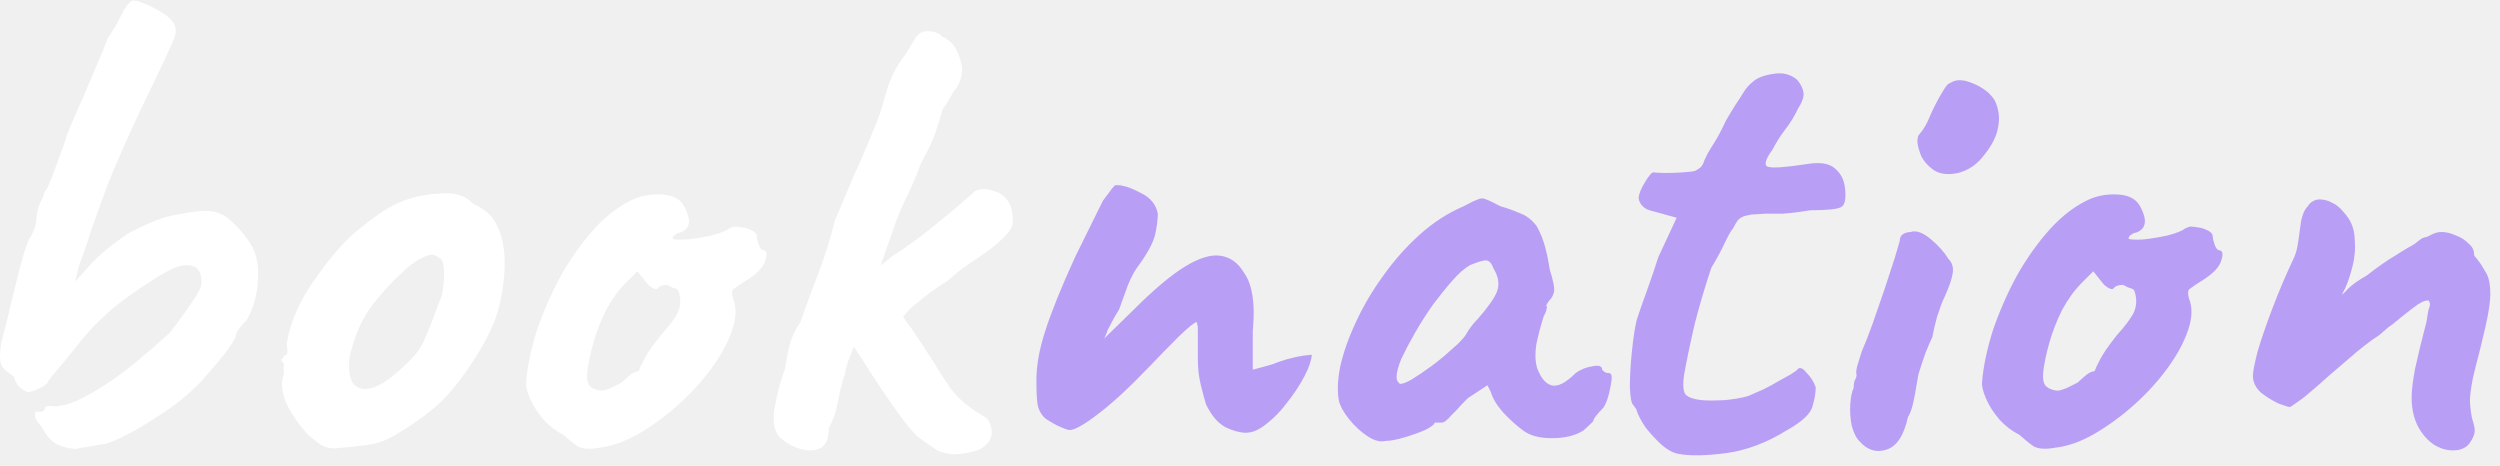
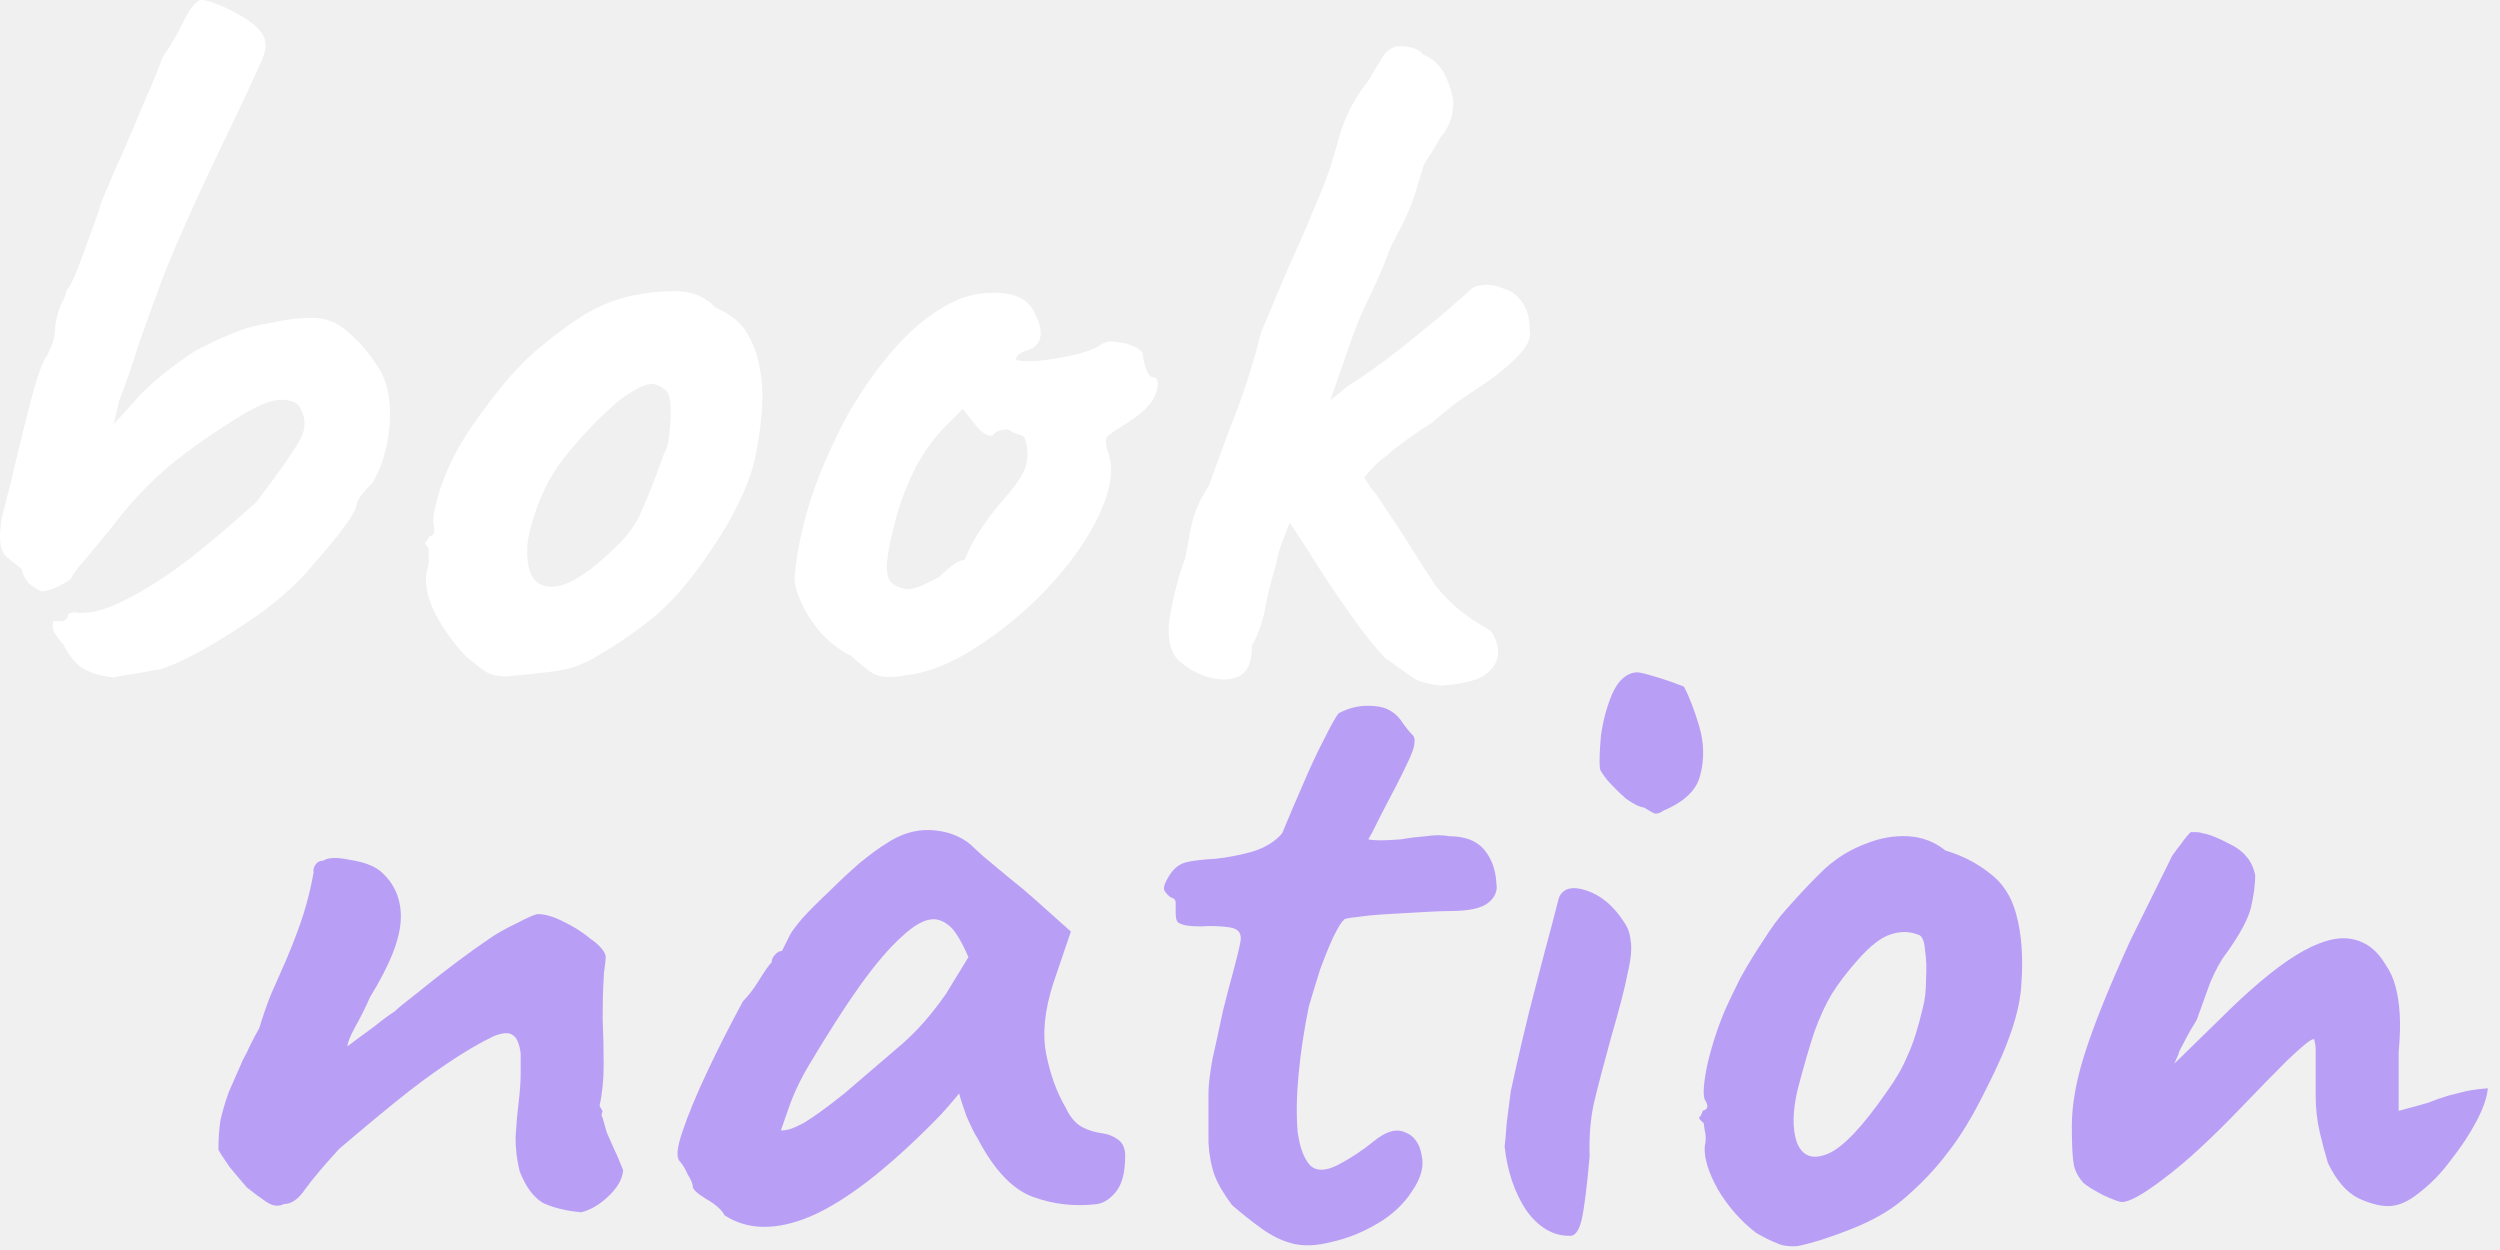
- <svg xmlns="http://www.w3.org/2000/svg" width="129" height="24" viewBox="0 0 129 24" fill="none">
-   <path d="M3.885 23.17C3.418 23.123 3.045 23.007 2.765 22.82C2.508 22.61 2.31 22.353 2.17 22.05C1.983 21.84 1.867 21.677 1.82 21.56C1.797 21.443 1.797 21.338 1.82 21.245C1.937 21.245 2.042 21.245 2.135 21.245C2.228 21.222 2.287 21.175 2.31 21.105C2.31 21.035 2.345 20.988 2.415 20.965C2.508 20.942 2.602 20.942 2.695 20.965C3.138 20.988 3.675 20.837 4.305 20.51C4.958 20.183 5.67 19.728 6.44 19.145C7.21 18.538 7.98 17.885 8.75 17.185C9.357 16.392 9.777 15.808 10.01 15.435C10.267 15.062 10.395 14.782 10.395 14.595C10.418 14.385 10.372 14.175 10.255 13.965C10.162 13.778 9.94 13.685 9.59 13.685C9.24 13.685 8.703 13.918 7.98 14.385C6.977 15.015 6.172 15.598 5.565 16.135C4.958 16.672 4.398 17.278 3.885 17.955C3.698 18.188 3.488 18.445 3.255 18.725C3.045 18.982 2.858 19.203 2.695 19.39C2.555 19.577 2.485 19.67 2.485 19.67C2.485 19.763 2.345 19.88 2.065 20.02C1.808 20.16 1.587 20.23 1.4 20.23C1.307 20.183 1.178 20.102 1.015 19.985C0.875 19.845 0.782 19.67 0.735 19.46C0.525 19.297 0.35 19.157 0.21 19.04C0.07 18.9 -4.59701e-06 18.678 -4.59701e-06 18.375C-4.59701e-06 18.188 0.023 17.955 0.07 17.675C0.14 17.395 0.233 17.033 0.35 16.59C0.49 15.983 0.642 15.353 0.805 14.7C0.968 14.023 1.12 13.452 1.26 12.985C1.423 12.495 1.54 12.227 1.61 12.18C1.61 12.18 1.657 12.075 1.75 11.865C1.843 11.655 1.89 11.41 1.89 11.13C1.937 10.85 2.007 10.605 2.1 10.395C2.217 10.185 2.275 10.033 2.275 9.94C2.368 9.87 2.508 9.59 2.695 9.1C2.882 8.61 3.115 7.968 3.395 7.175C3.395 7.105 3.477 6.883 3.64 6.51C3.803 6.113 4.002 5.658 4.235 5.145C4.468 4.608 4.702 4.06 4.935 3.5C5.192 2.917 5.402 2.403 5.565 1.96C5.845 1.563 6.078 1.167 6.265 0.77C6.475 0.35 6.662 0.105 6.825 0.035C6.942 0.012 7.14 0.058 7.42 0.175C7.723 0.292 8.027 0.443 8.33 0.63C8.633 0.817 8.843 1.003 8.96 1.19C9.03 1.307 9.065 1.423 9.065 1.54C9.088 1.657 9.042 1.855 8.925 2.135C8.808 2.392 8.61 2.823 8.33 3.43C8.05 4.013 7.653 4.842 7.14 5.915C6.487 7.315 5.973 8.482 5.6 9.415C5.25 10.348 4.958 11.153 4.725 11.83C4.515 12.507 4.293 13.148 4.06 13.755L3.885 14.525L4.795 13.51C5.028 13.277 5.273 13.055 5.53 12.845C5.787 12.635 6.067 12.425 6.37 12.215C6.557 12.075 6.802 11.935 7.105 11.795C7.432 11.632 7.747 11.492 8.05 11.375C8.353 11.258 8.575 11.188 8.715 11.165C8.785 11.142 9.018 11.095 9.415 11.025C9.835 10.932 10.243 10.885 10.64 10.885C11.153 10.885 11.597 11.072 11.97 11.445C12.367 11.795 12.717 12.227 13.02 12.74C13.277 13.23 13.37 13.86 13.3 14.63C13.23 15.377 13.032 16.018 12.705 16.555C12.588 16.648 12.472 16.777 12.355 16.94C12.238 17.08 12.18 17.197 12.18 17.29C12.157 17.453 11.947 17.792 11.55 18.305C11.153 18.795 10.757 19.262 10.36 19.705C9.94 20.148 9.427 20.592 8.82 21.035C8.213 21.455 7.607 21.84 7 22.19C6.417 22.517 5.915 22.75 5.495 22.89C5.308 22.913 5.04 22.96 4.69 23.03C4.34 23.077 4.072 23.123 3.885 23.17ZM17.302 23.135C16.998 23.135 16.753 23.077 16.567 22.96C16.403 22.843 16.193 22.68 15.937 22.47C15.493 22.003 15.132 21.502 14.852 20.965C14.595 20.428 14.502 19.962 14.572 19.565C14.642 19.378 14.665 19.203 14.642 19.04C14.642 18.853 14.642 18.76 14.642 18.76C14.525 18.643 14.49 18.573 14.537 18.55C14.583 18.503 14.63 18.433 14.677 18.34C14.817 18.34 14.863 18.212 14.817 17.955C14.77 17.768 14.84 17.372 15.027 16.765C15.237 16.135 15.517 15.54 15.867 14.98C16.007 14.747 16.217 14.443 16.497 14.07C16.777 13.673 17.08 13.288 17.407 12.915C17.757 12.518 18.072 12.203 18.352 11.97C18.935 11.48 19.472 11.083 19.962 10.78C20.475 10.477 20.988 10.267 21.502 10.15C22.015 10.033 22.54 9.975 23.077 9.975C23.637 9.975 24.092 10.162 24.442 10.535C24.978 10.768 25.352 11.083 25.562 11.48C25.795 11.877 25.947 12.39 26.017 13.02C26.087 13.72 26.017 14.583 25.807 15.61C25.597 16.613 25.025 17.78 24.092 19.11C23.508 19.95 22.937 20.603 22.377 21.07C21.817 21.537 21.198 21.968 20.522 22.365C20.032 22.692 19.507 22.89 18.947 22.96C18.387 23.03 17.838 23.088 17.302 23.135ZM20.872 18.865C21.385 18.422 21.747 17.932 21.957 17.395C22.19 16.858 22.435 16.228 22.692 15.505C22.785 15.365 22.843 15.132 22.867 14.805C22.913 14.478 22.925 14.163 22.902 13.86C22.878 13.533 22.797 13.347 22.657 13.3C22.447 13.137 22.237 13.102 22.027 13.195C21.817 13.265 21.548 13.417 21.222 13.65C20.522 14.233 19.868 14.91 19.262 15.68C18.678 16.427 18.27 17.348 18.037 18.445C17.967 19.028 18.025 19.472 18.212 19.775C18.422 20.055 18.748 20.137 19.192 20.02C19.658 19.88 20.218 19.495 20.872 18.865ZM30.927 23.1C30.437 23.193 30.064 23.17 29.807 23.03C29.574 22.867 29.329 22.668 29.072 22.435C28.699 22.248 28.361 21.992 28.057 21.665C27.754 21.315 27.521 20.953 27.357 20.58C27.194 20.207 27.124 19.915 27.147 19.705C27.217 18.888 27.404 18.002 27.707 17.045C28.034 16.088 28.442 15.155 28.932 14.245C29.446 13.335 30.017 12.53 30.647 11.83C31.301 11.107 32.001 10.582 32.747 10.255C33.214 10.068 33.716 9.998 34.252 10.045C34.789 10.092 35.151 10.313 35.337 10.71C35.687 11.387 35.606 11.818 35.092 12.005C35.022 12.005 34.941 12.04 34.847 12.11C34.754 12.157 34.707 12.227 34.707 12.32C34.801 12.367 35.057 12.378 35.477 12.355C35.897 12.308 36.317 12.238 36.737 12.145C37.181 12.028 37.472 11.912 37.612 11.795C37.752 11.725 37.857 11.69 37.927 11.69C37.997 11.69 38.172 11.713 38.452 11.76C38.849 11.877 39.047 12.017 39.047 12.18C39.047 12.273 39.082 12.425 39.152 12.635C39.222 12.822 39.304 12.915 39.397 12.915C39.561 12.938 39.596 13.102 39.502 13.405C39.432 13.708 39.164 14.023 38.697 14.35C38.254 14.63 37.974 14.817 37.857 14.91C37.764 14.98 37.752 15.143 37.822 15.4C38.009 15.843 37.997 16.38 37.787 17.01C37.577 17.64 37.227 18.293 36.737 18.97C36.247 19.647 35.664 20.288 34.987 20.895C34.334 21.478 33.646 21.98 32.922 22.4C32.222 22.797 31.557 23.03 30.927 23.1ZM31.032 20.16C31.126 20.16 31.289 20.113 31.522 20.02C31.756 19.903 31.942 19.81 32.082 19.74C32.176 19.647 32.292 19.542 32.432 19.425C32.596 19.285 32.724 19.203 32.817 19.18C32.911 19.18 32.969 19.145 32.992 19.075C33.016 18.982 33.097 18.807 33.237 18.55C33.377 18.27 33.657 17.862 34.077 17.325C34.544 16.812 34.847 16.403 34.987 16.1C35.127 15.773 35.139 15.423 35.022 15.05C34.999 14.957 34.929 14.898 34.812 14.875C34.719 14.852 34.591 14.793 34.427 14.7C34.194 14.7 34.031 14.758 33.937 14.875C33.867 14.968 33.704 14.91 33.447 14.7L32.887 14L32.292 14.595C31.919 14.968 31.581 15.435 31.277 15.995C30.997 16.555 30.776 17.127 30.612 17.71C30.449 18.293 30.344 18.807 30.297 19.25C30.274 19.6 30.332 19.833 30.472 19.95C30.612 20.067 30.799 20.137 31.032 20.16ZM41.193 23.135C40.843 23.018 40.528 22.832 40.248 22.575C39.991 22.318 39.886 21.898 39.933 21.315C39.98 20.965 40.05 20.603 40.143 20.23C40.236 19.833 40.353 19.448 40.493 19.075C40.563 18.655 40.645 18.235 40.738 17.815C40.855 17.395 41.041 16.998 41.298 16.625C41.601 15.762 41.916 14.91 42.243 14.07C42.57 13.207 42.85 12.308 43.083 11.375C43.433 10.535 43.748 9.788 44.028 9.135C44.331 8.482 44.693 7.642 45.113 6.615C45.346 6.078 45.545 5.483 45.708 4.83C45.895 4.153 46.175 3.558 46.548 3.045C46.711 2.835 46.828 2.66 46.898 2.52C46.991 2.357 47.085 2.205 47.178 2.065C47.341 1.738 47.586 1.587 47.913 1.61C48.263 1.633 48.496 1.727 48.613 1.89C49.01 2.053 49.29 2.357 49.453 2.8C49.616 3.22 49.675 3.523 49.628 3.71C49.628 3.967 49.535 4.247 49.348 4.55C49.255 4.643 49.161 4.783 49.068 4.97C48.975 5.133 48.835 5.355 48.648 5.635C48.555 5.938 48.461 6.242 48.368 6.545C48.275 6.848 48.17 7.128 48.053 7.385C47.936 7.642 47.808 7.898 47.668 8.155C47.528 8.412 47.435 8.622 47.388 8.785C47.178 9.322 46.945 9.847 46.688 10.36C46.455 10.85 46.245 11.375 46.058 11.935C45.871 12.472 45.673 13.043 45.463 13.65C45.253 14.233 44.985 14.793 44.658 15.33C44.495 15.563 44.401 15.878 44.378 16.275C44.378 16.672 44.331 17.057 44.238 17.43C44.075 17.85 43.923 18.235 43.783 18.585C43.666 18.935 43.608 19.157 43.608 19.25C43.445 19.763 43.316 20.277 43.223 20.79C43.13 21.28 42.978 21.712 42.768 22.085C42.768 22.645 42.616 22.995 42.313 23.135C42.01 23.275 41.636 23.275 41.193 23.135ZM49.208 23.45C48.835 23.403 48.555 23.333 48.368 23.24C48.181 23.123 47.831 22.878 47.318 22.505C47.038 22.225 46.688 21.793 46.268 21.21C45.848 20.627 45.428 20.008 45.008 19.355C44.588 18.678 44.215 18.107 43.888 17.64L45.813 15.19C46.116 15.563 46.361 15.913 46.548 16.24C46.735 16.567 46.886 16.788 47.003 16.905C47.54 17.698 47.96 18.34 48.263 18.83C48.566 19.32 48.823 19.717 49.033 20.02C49.266 20.323 49.523 20.592 49.803 20.825C50.083 21.058 50.445 21.303 50.888 21.56C50.958 21.607 51.028 21.723 51.098 21.91C51.168 22.073 51.191 22.248 51.168 22.435C51.121 22.715 50.946 22.948 50.643 23.135C50.363 23.298 49.885 23.403 49.208 23.45ZM44.133 16.975C43.993 16.578 43.958 16.135 44.028 15.645C44.121 15.132 44.32 14.793 44.623 14.63C44.716 14.467 44.81 14.362 44.903 14.315C45.02 14.245 45.09 14.163 45.113 14.07C45.16 13.977 45.276 13.848 45.463 13.685C45.673 13.522 45.86 13.37 46.023 13.23C46.396 12.997 46.805 12.717 47.248 12.39C47.715 12.04 48.158 11.69 48.578 11.34C49.021 10.99 49.383 10.687 49.663 10.43C49.966 10.173 50.153 10.01 50.223 9.94C50.293 9.847 50.433 9.788 50.643 9.765C50.876 9.742 51.098 9.777 51.308 9.87C51.588 9.94 51.81 10.092 51.973 10.325C52.16 10.558 52.253 10.885 52.253 11.305C52.323 11.562 52.171 11.877 51.798 12.25C51.448 12.6 51.005 12.95 50.468 13.3C50.281 13.417 50.025 13.592 49.698 13.825C49.395 14.058 49.126 14.28 48.893 14.49C48.73 14.583 48.485 14.747 48.158 14.98C47.855 15.19 47.586 15.4 47.353 15.61C47.166 15.727 46.945 15.937 46.688 16.24C46.455 16.52 46.186 16.73 45.883 16.87C45.136 17.57 44.681 17.908 44.518 17.885C44.378 17.862 44.25 17.558 44.133 16.975Z" fill="white" />
-   <path d="M55.194 22.19C55.101 22.19 54.879 22.108 54.529 21.945C54.179 21.758 53.957 21.618 53.864 21.525C53.701 21.338 53.596 21.14 53.549 20.93C53.502 20.697 53.479 20.253 53.479 19.6C53.479 18.853 53.631 18.013 53.934 17.08C54.237 16.123 54.751 14.852 55.474 13.265L56.909 10.36C57.026 10.197 57.131 10.057 57.224 9.94C57.317 9.8 57.422 9.672 57.539 9.555C57.586 9.555 57.644 9.555 57.714 9.555C57.807 9.555 57.877 9.567 57.924 9.59C58.134 9.613 58.461 9.742 58.904 9.975C59.371 10.208 59.651 10.558 59.744 11.025C59.744 11.328 59.697 11.69 59.604 12.11C59.511 12.507 59.231 13.032 58.764 13.685C58.577 13.918 58.391 14.257 58.204 14.7C58.041 15.143 57.889 15.563 57.749 15.96C57.726 16.007 57.656 16.123 57.539 16.31C57.446 16.473 57.352 16.648 57.259 16.835C57.166 16.998 57.119 17.103 57.119 17.15L56.979 17.465L58.484 15.995C59.534 14.945 60.421 14.198 61.144 13.755C61.867 13.312 62.474 13.125 62.964 13.195C63.477 13.265 63.886 13.557 64.189 14.07C64.352 14.303 64.469 14.56 64.539 14.84C64.609 15.097 64.656 15.4 64.679 15.75C64.702 16.1 64.691 16.543 64.644 17.08V19.075C65.087 18.958 65.426 18.865 65.659 18.795C65.892 18.702 66.126 18.62 66.359 18.55C66.546 18.503 66.732 18.457 66.919 18.41C67.129 18.363 67.386 18.328 67.689 18.305C67.666 18.608 67.537 18.982 67.304 19.425C67.071 19.868 66.779 20.312 66.429 20.755C66.102 21.198 65.741 21.572 65.344 21.875C64.971 22.178 64.621 22.33 64.294 22.33C63.991 22.33 63.641 22.237 63.244 22.05C62.847 21.84 62.509 21.443 62.229 20.86C62.136 20.557 62.042 20.207 61.949 19.81C61.856 19.413 61.809 18.993 61.809 18.55V17.01C61.809 16.87 61.797 16.777 61.774 16.73C61.774 16.66 61.762 16.625 61.739 16.625C61.646 16.625 61.342 16.87 60.829 17.36C60.339 17.85 59.837 18.363 59.324 18.9C58.251 20.02 57.352 20.848 56.629 21.385C55.929 21.922 55.451 22.19 55.194 22.19ZM71.503 22.75C71.223 22.82 70.908 22.738 70.558 22.505C70.208 22.272 69.893 21.98 69.613 21.63C69.333 21.28 69.158 20.965 69.088 20.685C68.995 20.195 69.018 19.6 69.158 18.9C69.322 18.177 69.59 17.418 69.963 16.625C70.337 15.808 70.803 15.015 71.363 14.245C71.923 13.452 72.553 12.74 73.253 12.11C73.953 11.48 74.712 10.99 75.528 10.64C75.878 10.453 76.123 10.337 76.263 10.29C76.403 10.22 76.543 10.22 76.683 10.29C76.823 10.337 77.068 10.453 77.418 10.64C77.745 10.733 78.072 10.85 78.398 10.99C78.748 11.107 79.052 11.34 79.308 11.69C79.495 12.04 79.635 12.39 79.728 12.74C79.822 13.09 79.903 13.487 79.973 13.93C80.16 14.513 80.23 14.898 80.183 15.085C80.137 15.248 80.067 15.377 79.973 15.47C79.787 15.703 79.74 15.82 79.833 15.82C79.833 15.82 79.822 15.867 79.798 15.96C79.798 16.03 79.752 16.147 79.658 16.31C79.495 16.823 79.367 17.313 79.273 17.78C79.203 18.223 79.215 18.62 79.308 18.97C79.495 19.483 79.74 19.787 80.043 19.88C80.37 19.973 80.79 19.763 81.303 19.25C81.56 19.063 81.852 18.947 82.178 18.9C82.505 18.83 82.668 18.888 82.668 19.075C82.668 19.075 82.703 19.11 82.773 19.18C82.843 19.227 82.925 19.25 83.018 19.25C83.135 19.25 83.182 19.367 83.158 19.6C83.135 19.81 83.088 20.055 83.018 20.335C82.948 20.615 82.855 20.848 82.738 21.035C82.388 21.385 82.213 21.618 82.213 21.735C82.213 21.735 82.167 21.782 82.073 21.875C82.003 21.945 81.875 22.062 81.688 22.225C81.268 22.482 80.732 22.61 80.078 22.61C79.448 22.61 78.958 22.482 78.608 22.225C78.258 21.968 77.908 21.653 77.558 21.28C77.232 20.907 77.022 20.557 76.928 20.23L76.753 19.88L75.738 20.545C75.482 20.802 75.295 21 75.178 21.14C75.062 21.257 74.957 21.362 74.863 21.455C74.793 21.548 74.712 21.63 74.618 21.7C74.548 21.77 74.467 21.805 74.373 21.805C74.28 21.805 74.198 21.805 74.128 21.805C74.058 21.805 74.023 21.805 74.023 21.805C74.023 21.898 73.86 22.027 73.533 22.19C73.207 22.33 72.845 22.458 72.448 22.575C72.052 22.692 71.737 22.75 71.503 22.75ZM72.238 19.81C72.378 19.81 72.588 19.728 72.868 19.565C73.172 19.378 73.498 19.157 73.848 18.9C74.198 18.643 74.513 18.387 74.793 18.13C75.097 17.873 75.318 17.663 75.458 17.5C75.552 17.407 75.657 17.255 75.773 17.045C75.913 16.835 76.065 16.648 76.228 16.485C76.765 15.878 77.103 15.4 77.243 15.05C77.383 14.677 77.325 14.28 77.068 13.86C76.975 13.603 76.858 13.463 76.718 13.44C76.578 13.417 76.287 13.498 75.843 13.685C75.563 13.848 75.26 14.117 74.933 14.49C74.607 14.863 74.268 15.283 73.918 15.75C73.592 16.217 73.288 16.695 73.008 17.185C72.728 17.675 72.495 18.118 72.308 18.515C72.145 18.912 72.063 19.227 72.063 19.46C72.063 19.553 72.087 19.635 72.133 19.705C72.203 19.775 72.238 19.81 72.238 19.81ZM86.586 23.415C86.33 23.368 86.05 23.217 85.746 22.96C85.443 22.68 85.163 22.377 84.906 22.05C84.673 21.7 84.521 21.408 84.451 21.175C84.451 21.128 84.416 21.07 84.346 21C84.3 20.93 84.276 20.895 84.276 20.895C84.183 20.825 84.125 20.522 84.101 19.985C84.101 19.425 84.136 18.807 84.206 18.13C84.276 17.453 84.358 16.917 84.451 16.52C84.568 16.147 84.743 15.645 84.976 15.015C85.21 14.362 85.408 13.778 85.571 13.265L86.516 11.235L85.116 10.85C84.953 10.803 84.813 10.71 84.696 10.57C84.603 10.43 84.556 10.313 84.556 10.22C84.556 10.033 84.661 9.765 84.871 9.415C85.081 9.065 85.233 8.89 85.326 8.89C85.443 8.913 85.653 8.925 85.956 8.925C86.283 8.925 86.598 8.913 86.901 8.89C87.205 8.867 87.391 8.843 87.461 8.82C87.555 8.773 87.648 8.715 87.741 8.645C87.835 8.552 87.905 8.423 87.951 8.26C88.068 8.003 88.173 7.805 88.266 7.665C88.36 7.525 88.488 7.315 88.651 7.035C88.815 6.732 88.943 6.475 89.036 6.265C89.153 6.055 89.328 5.763 89.561 5.39C89.678 5.227 89.806 5.028 89.946 4.795C90.086 4.562 90.261 4.363 90.471 4.2C90.681 4.013 91.02 3.885 91.486 3.815C91.976 3.722 92.396 3.827 92.746 4.13C92.933 4.363 93.038 4.585 93.061 4.795C93.085 5.005 92.991 5.273 92.781 5.6C92.595 5.997 92.373 6.358 92.116 6.685C91.883 6.988 91.661 7.338 91.451 7.735C91.078 8.248 91.008 8.54 91.241 8.61C91.475 8.68 92.128 8.633 93.201 8.47C93.878 8.353 94.368 8.423 94.671 8.68C94.975 8.937 95.15 9.263 95.196 9.66C95.266 10.22 95.208 10.558 95.021 10.675C94.835 10.792 94.298 10.85 93.411 10.85C92.851 10.943 92.373 11.002 91.976 11.025C91.58 11.025 91.288 11.025 91.101 11.025C90.798 11.048 90.6 11.06 90.506 11.06C90.413 11.06 90.273 11.083 90.086 11.13C89.9 11.177 89.76 11.258 89.666 11.375C89.596 11.468 89.515 11.608 89.421 11.795C89.328 11.888 89.188 12.133 89.001 12.53C88.815 12.927 88.581 13.358 88.301 13.825C87.975 14.805 87.695 15.75 87.461 16.66C87.251 17.547 87.065 18.433 86.901 19.32C86.831 19.763 86.843 20.09 86.936 20.3C87.053 20.487 87.356 20.603 87.846 20.65C88.103 20.673 88.476 20.673 88.966 20.65C89.456 20.603 89.865 20.533 90.191 20.44C90.448 20.323 90.716 20.207 90.996 20.09C91.276 19.95 91.533 19.81 91.766 19.67C91.976 19.553 92.186 19.437 92.396 19.32C92.606 19.18 92.711 19.11 92.711 19.11C92.828 18.923 92.991 18.958 93.201 19.215C93.435 19.448 93.598 19.705 93.691 19.985C93.691 20.265 93.633 20.603 93.516 21C93.4 21.373 92.968 21.77 92.221 22.19C91.171 22.843 90.121 23.24 89.071 23.38C88.021 23.52 87.193 23.532 86.586 23.415ZM95.964 22.785C95.778 22.598 95.638 22.318 95.544 21.945C95.474 21.572 95.451 21.21 95.474 20.86C95.498 20.487 95.556 20.207 95.649 20.02C95.649 19.833 95.673 19.693 95.719 19.6C95.789 19.483 95.813 19.378 95.789 19.285C95.766 19.192 95.789 19.028 95.859 18.795C95.929 18.562 95.999 18.34 96.069 18.13C96.233 17.757 96.419 17.278 96.629 16.695C96.839 16.088 97.049 15.482 97.259 14.875C97.469 14.245 97.644 13.708 97.784 13.265C97.924 12.798 98.006 12.518 98.029 12.425C98.029 12.145 98.216 11.993 98.589 11.97C98.869 11.877 99.208 11.993 99.604 12.32C100.001 12.647 100.316 12.997 100.549 13.37C100.736 13.557 100.806 13.802 100.759 14.105C100.713 14.408 100.561 14.84 100.304 15.4C100.211 15.587 100.094 15.902 99.954 16.345C99.838 16.765 99.756 17.115 99.709 17.395C99.616 17.582 99.499 17.85 99.359 18.2C99.243 18.527 99.138 18.842 99.044 19.145C98.998 19.262 98.951 19.483 98.904 19.81C98.858 20.113 98.799 20.428 98.729 20.755C98.659 21.082 98.566 21.338 98.449 21.525C98.239 22.482 97.866 23.042 97.329 23.205C96.816 23.368 96.361 23.228 95.964 22.785ZM99.744 8.75C99.488 8.563 99.289 8.342 99.149 8.085C99.033 7.805 98.963 7.56 98.939 7.35C98.939 7.14 98.963 7.012 99.009 6.965C99.243 6.708 99.441 6.37 99.604 5.95C99.791 5.53 99.989 5.145 100.199 4.795C100.246 4.725 100.304 4.632 100.374 4.515C100.468 4.375 100.561 4.293 100.654 4.27C100.934 4.083 101.319 4.095 101.809 4.305C102.323 4.515 102.696 4.807 102.929 5.18C103.139 5.623 103.198 6.078 103.104 6.545C103.034 7.012 102.789 7.502 102.369 8.015C102.019 8.482 101.576 8.785 101.039 8.925C100.503 9.042 100.071 8.983 99.744 8.75ZM106.054 23.1C105.564 23.193 105.191 23.17 104.934 23.03C104.701 22.867 104.456 22.668 104.199 22.435C103.826 22.248 103.488 21.992 103.184 21.665C102.881 21.315 102.648 20.953 102.484 20.58C102.321 20.207 102.251 19.915 102.274 19.705C102.344 18.888 102.531 18.002 102.834 17.045C103.161 16.088 103.569 15.155 104.059 14.245C104.573 13.335 105.144 12.53 105.774 11.83C106.428 11.107 107.128 10.582 107.874 10.255C108.341 10.068 108.843 9.998 109.379 10.045C109.916 10.092 110.278 10.313 110.464 10.71C110.814 11.387 110.733 11.818 110.219 12.005C110.149 12.005 110.068 12.04 109.974 12.11C109.881 12.157 109.834 12.227 109.834 12.32C109.928 12.367 110.184 12.378 110.604 12.355C111.024 12.308 111.444 12.238 111.864 12.145C112.308 12.028 112.599 11.912 112.739 11.795C112.879 11.725 112.984 11.69 113.054 11.69C113.124 11.69 113.299 11.713 113.579 11.76C113.976 11.877 114.174 12.017 114.174 12.18C114.174 12.273 114.209 12.425 114.279 12.635C114.349 12.822 114.431 12.915 114.524 12.915C114.688 12.938 114.723 13.102 114.629 13.405C114.559 13.708 114.291 14.023 113.824 14.35C113.381 14.63 113.101 14.817 112.984 14.91C112.891 14.98 112.879 15.143 112.949 15.4C113.136 15.843 113.124 16.38 112.914 17.01C112.704 17.64 112.354 18.293 111.864 18.97C111.374 19.647 110.791 20.288 110.114 20.895C109.461 21.478 108.773 21.98 108.049 22.4C107.349 22.797 106.684 23.03 106.054 23.1ZM106.159 20.16C106.253 20.16 106.416 20.113 106.649 20.02C106.883 19.903 107.069 19.81 107.209 19.74C107.303 19.647 107.419 19.542 107.559 19.425C107.723 19.285 107.851 19.203 107.944 19.18C108.038 19.18 108.096 19.145 108.119 19.075C108.143 18.982 108.224 18.807 108.364 18.55C108.504 18.27 108.784 17.862 109.204 17.325C109.671 16.812 109.974 16.403 110.114 16.1C110.254 15.773 110.266 15.423 110.149 15.05C110.126 14.957 110.056 14.898 109.939 14.875C109.846 14.852 109.718 14.793 109.554 14.7C109.321 14.7 109.158 14.758 109.064 14.875C108.994 14.968 108.831 14.91 108.574 14.7L108.014 14L107.419 14.595C107.046 14.968 106.708 15.435 106.404 15.995C106.124 16.555 105.903 17.127 105.739 17.71C105.576 18.293 105.471 18.807 105.424 19.25C105.401 19.6 105.459 19.833 105.599 19.95C105.739 20.067 105.926 20.137 106.159 20.16ZM126.575 23.24C126.225 23.24 125.887 23.135 125.56 22.925C125.233 22.692 124.965 22.377 124.755 21.98C124.545 21.56 124.44 21.07 124.44 20.51C124.44 20.16 124.498 19.67 124.615 19.04C124.755 18.387 124.953 17.57 125.21 16.59C125.257 16.263 125.292 16.053 125.315 15.96C125.362 15.867 125.385 15.773 125.385 15.68C125.385 15.633 125.373 15.598 125.35 15.575C125.35 15.528 125.327 15.505 125.28 15.505C125.093 15.505 124.837 15.633 124.51 15.89C124.207 16.123 123.857 16.403 123.46 16.73C123.39 16.777 123.308 16.835 123.215 16.905C123.145 16.975 123.063 17.045 122.97 17.115C122.9 17.185 122.818 17.255 122.725 17.325C122.492 17.465 122.13 17.733 121.64 18.13C121.173 18.527 120.683 18.947 120.17 19.39C119.68 19.833 119.248 20.207 118.875 20.51C118.688 20.65 118.525 20.767 118.385 20.86C118.268 20.953 118.187 21 118.14 21C118.093 21 117.907 20.942 117.58 20.825C117.277 20.685 116.973 20.498 116.67 20.265C116.39 20.008 116.25 19.717 116.25 19.39C116.25 19.18 116.332 18.76 116.495 18.13C116.682 17.5 116.938 16.753 117.265 15.89C117.592 15.027 117.965 14.152 118.385 13.265C118.478 13.055 118.548 12.775 118.595 12.425C118.642 12.075 118.688 11.737 118.735 11.41C118.805 11.06 118.922 10.803 119.085 10.64C119.155 10.523 119.237 10.442 119.33 10.395C119.447 10.325 119.563 10.29 119.68 10.29C119.913 10.29 120.135 10.348 120.345 10.465C120.555 10.558 120.753 10.722 120.94 10.955C121.29 11.328 121.477 11.772 121.5 12.285C121.547 12.775 121.512 13.253 121.395 13.72C121.278 14.187 121.15 14.572 121.01 14.875C120.87 15.155 120.8 15.272 120.8 15.225C120.893 15.178 121.022 15.062 121.185 14.875C121.372 14.688 121.687 14.467 122.13 14.21C122.737 13.743 123.203 13.417 123.53 13.23C123.857 13.02 124.102 12.868 124.265 12.775C124.452 12.682 124.615 12.577 124.755 12.46C124.872 12.367 124.953 12.308 125 12.285C125.07 12.262 125.105 12.25 125.105 12.25C125.175 12.25 125.292 12.203 125.455 12.11C125.642 12.017 125.817 11.97 125.98 11.97C126.213 11.97 126.458 12.028 126.715 12.145C126.972 12.238 127.193 12.378 127.38 12.565C127.567 12.728 127.66 12.903 127.66 13.09C127.66 13.16 127.683 13.218 127.73 13.265C127.777 13.312 127.823 13.37 127.87 13.44C127.987 13.58 128.115 13.778 128.255 14.035C128.418 14.268 128.5 14.653 128.5 15.19C128.5 15.563 128.418 16.112 128.255 16.835C128.092 17.558 127.917 18.27 127.73 18.97C127.543 19.693 127.45 20.277 127.45 20.72C127.473 21.14 127.52 21.467 127.59 21.7C127.66 21.91 127.695 22.085 127.695 22.225C127.695 22.412 127.602 22.633 127.415 22.89C127.228 23.123 126.948 23.24 126.575 23.24Z" fill="#B99EF6" />
+ <svg xmlns="http://www.w3.org/2000/svg" width="122" height="61" viewBox="0 0 122 61" fill="none">
+   <path d="M5.55 33.058C4.883 32.992 4.35 32.825 3.95 32.558C3.583 32.258 3.3 31.892 3.1 31.458C2.833 31.158 2.667 30.925 2.6 30.758C2.567 30.592 2.567 30.442 2.6 30.308C2.767 30.308 2.917 30.308 3.05 30.308C3.183 30.275 3.267 30.208 3.3 30.108C3.3 30.008 3.35 29.942 3.45 29.908C3.583 29.875 3.717 29.875 3.85 29.908C4.483 29.942 5.25 29.725 6.15 29.258C7.083 28.792 8.1 28.142 9.2 27.308C10.3 26.442 11.4 25.508 12.5 24.508C13.367 23.375 13.967 22.542 14.3 22.008C14.667 21.475 14.85 21.075 14.85 20.808C14.883 20.508 14.817 20.208 14.65 19.908C14.517 19.642 14.2 19.508 13.7 19.508C13.2 19.508 12.433 19.842 11.4 20.508C9.967 21.408 8.817 22.242 7.95 23.008C7.083 23.775 6.283 24.642 5.55 25.608C5.283 25.942 4.983 26.308 4.65 26.708C4.35 27.075 4.083 27.392 3.85 27.658C3.65 27.925 3.55 28.058 3.55 28.058C3.55 28.192 3.35 28.358 2.95 28.558C2.583 28.758 2.267 28.858 2 28.858C1.867 28.792 1.683 28.675 1.45 28.508C1.25 28.308 1.117 28.058 1.05 27.758C0.75 27.525 0.5 27.325 0.3 27.158C0.1 26.958 0 26.642 0 26.208C0 25.942 0.033 25.608 0.1 25.208C0.2 24.808 0.333 24.292 0.5 23.658C0.7 22.792 0.917 21.892 1.15 20.958C1.383 19.992 1.6 19.175 1.8 18.508C2.033 17.808 2.2 17.425 2.3 17.358C2.3 17.358 2.367 17.208 2.5 16.908C2.633 16.608 2.7 16.258 2.7 15.858C2.767 15.458 2.867 15.108 3 14.808C3.167 14.508 3.25 14.292 3.25 14.158C3.383 14.058 3.583 13.658 3.85 12.958C4.117 12.258 4.45 11.342 4.85 10.208C4.85 10.108 4.967 9.792 5.2 9.258C5.433 8.692 5.717 8.042 6.05 7.308C6.383 6.542 6.717 5.758 7.05 4.958C7.417 4.125 7.717 3.392 7.95 2.758C8.35 2.192 8.683 1.625 8.95 1.058C9.25 0.458 9.517 0.108 9.75 0.008C9.917 -0.025 10.2 0.042 10.6 0.208C11.033 0.375 11.467 0.592 11.9 0.858C12.333 1.125 12.633 1.392 12.8 1.658C12.9 1.825 12.95 1.992 12.95 2.158C12.983 2.325 12.917 2.608 12.75 3.008C12.583 3.375 12.3 3.992 11.9 4.858C11.5 5.692 10.933 6.875 10.2 8.408C9.267 10.408 8.533 12.075 8 13.408C7.5 14.742 7.083 15.892 6.75 16.858C6.45 17.825 6.133 18.742 5.8 19.608L5.55 20.708L6.85 19.258C7.183 18.925 7.533 18.608 7.9 18.308C8.267 18.008 8.667 17.708 9.1 17.408C9.367 17.208 9.717 17.008 10.15 16.808C10.617 16.575 11.067 16.375 11.5 16.208C11.933 16.042 12.25 15.942 12.45 15.908C12.55 15.875 12.883 15.808 13.45 15.708C14.05 15.575 14.633 15.508 15.2 15.508C15.933 15.508 16.567 15.775 17.1 16.308C17.667 16.808 18.167 17.425 18.6 18.158C18.967 18.858 19.1 19.758 19 20.858C18.9 21.925 18.617 22.842 18.15 23.608C17.983 23.742 17.817 23.925 17.65 24.158C17.483 24.358 17.4 24.525 17.4 24.658C17.367 24.892 17.067 25.375 16.5 26.108C15.933 26.808 15.367 27.475 14.8 28.108C14.2 28.742 13.467 29.375 12.6 30.008C11.733 30.608 10.867 31.158 10 31.658C9.167 32.125 8.45 32.458 7.85 32.658C7.583 32.692 7.2 32.758 6.7 32.858C6.2 32.925 5.817 32.992 5.55 33.058Z" fill="white" />
+   <path d="M24.717 33.008C24.284 33.008 23.933 32.925 23.667 32.758C23.433 32.592 23.134 32.358 22.767 32.058C22.134 31.392 21.617 30.675 21.217 29.908C20.85 29.142 20.717 28.475 20.817 27.908C20.917 27.642 20.95 27.392 20.917 27.158C20.917 26.892 20.917 26.758 20.917 26.758C20.75 26.592 20.7 26.492 20.767 26.458C20.834 26.392 20.9 26.292 20.967 26.158C21.167 26.158 21.233 25.975 21.167 25.608C21.1 25.342 21.2 24.775 21.467 23.908C21.767 23.008 22.167 22.158 22.667 21.358C22.867 21.025 23.167 20.592 23.567 20.058C23.967 19.492 24.4 18.942 24.867 18.408C25.367 17.842 25.817 17.392 26.217 17.058C27.05 16.358 27.817 15.792 28.517 15.358C29.25 14.925 29.983 14.625 30.717 14.458C31.45 14.292 32.2 14.208 32.967 14.208C33.767 14.208 34.417 14.475 34.917 15.008C35.684 15.342 36.217 15.792 36.517 16.358C36.85 16.925 37.067 17.658 37.167 18.558C37.267 19.558 37.167 20.792 36.867 22.258C36.567 23.692 35.75 25.358 34.417 27.258C33.584 28.458 32.767 29.392 31.967 30.058C31.167 30.725 30.284 31.342 29.317 31.908C28.617 32.375 27.867 32.658 27.067 32.758C26.267 32.858 25.483 32.942 24.717 33.008ZM29.817 26.908C30.55 26.275 31.067 25.575 31.367 24.808C31.7 24.042 32.05 23.142 32.417 22.108C32.55 21.908 32.633 21.575 32.667 21.108C32.733 20.642 32.75 20.192 32.717 19.758C32.684 19.292 32.567 19.025 32.367 18.958C32.067 18.725 31.767 18.675 31.467 18.808C31.167 18.908 30.784 19.125 30.317 19.458C29.317 20.292 28.384 21.258 27.517 22.358C26.683 23.425 26.1 24.742 25.767 26.308C25.667 27.142 25.75 27.775 26.017 28.208C26.317 28.608 26.784 28.725 27.417 28.558C28.084 28.358 28.884 27.808 29.817 26.908Z" fill="white" />
+   <path d="M44.182 32.958C43.482 33.092 42.949 33.058 42.582 32.858C42.249 32.625 41.899 32.342 41.532 32.008C40.999 31.742 40.515 31.375 40.082 30.908C39.649 30.408 39.315 29.892 39.082 29.358C38.849 28.825 38.749 28.408 38.782 28.108C38.882 26.942 39.149 25.675 39.582 24.308C40.049 22.942 40.632 21.608 41.332 20.308C42.065 19.008 42.882 17.858 43.782 16.858C44.715 15.825 45.715 15.075 46.782 14.608C47.449 14.342 48.165 14.242 48.932 14.308C49.699 14.375 50.215 14.692 50.482 15.258C50.982 16.225 50.865 16.842 50.132 17.108C50.032 17.108 49.915 17.158 49.782 17.258C49.649 17.325 49.582 17.425 49.582 17.558C49.715 17.625 50.082 17.642 50.682 17.608C51.282 17.542 51.882 17.442 52.482 17.308C53.115 17.142 53.532 16.975 53.732 16.808C53.932 16.708 54.082 16.658 54.182 16.658C54.282 16.658 54.532 16.692 54.932 16.758C55.499 16.925 55.782 17.125 55.782 17.358C55.782 17.492 55.832 17.708 55.932 18.008C56.032 18.275 56.149 18.408 56.282 18.408C56.515 18.442 56.565 18.675 56.432 19.108C56.332 19.542 55.949 19.992 55.282 20.458C54.649 20.858 54.249 21.125 54.082 21.258C53.949 21.358 53.932 21.592 54.032 21.958C54.299 22.592 54.282 23.358 53.982 24.258C53.682 25.158 53.182 26.092 52.482 27.058C51.782 28.025 50.949 28.942 49.982 29.808C49.049 30.642 48.065 31.358 47.032 31.958C46.032 32.525 45.082 32.858 44.182 32.958ZM44.332 28.758C44.465 28.758 44.699 28.692 45.032 28.558C45.365 28.392 45.632 28.258 45.832 28.158C45.965 28.025 46.132 27.875 46.332 27.708C46.565 27.508 46.749 27.392 46.882 27.358C47.015 27.358 47.099 27.308 47.132 27.208C47.165 27.075 47.282 26.825 47.482 26.458C47.682 26.058 48.082 25.475 48.682 24.708C49.349 23.975 49.782 23.392 49.982 22.958C50.182 22.492 50.199 21.992 50.032 21.458C49.999 21.325 49.899 21.242 49.732 21.208C49.599 21.175 49.415 21.092 49.182 20.958C48.849 20.958 48.615 21.042 48.482 21.208C48.382 21.342 48.149 21.258 47.782 20.958L46.982 19.958L46.132 20.808C45.599 21.342 45.115 22.008 44.682 22.808C44.282 23.608 43.965 24.425 43.732 25.258C43.499 26.092 43.349 26.825 43.282 27.458C43.249 27.958 43.332 28.292 43.532 28.458C43.732 28.625 43.999 28.725 44.332 28.758Z" fill="white" />
+   <path d="M58.847 33.008C58.347 32.842 57.897 32.575 57.497 32.208C57.131 31.842 56.981 31.242 57.047 30.408C57.114 29.908 57.214 29.392 57.347 28.858C57.481 28.292 57.647 27.742 57.847 27.208C57.947 26.608 58.064 26.008 58.197 25.408C58.364 24.808 58.631 24.242 58.997 23.708C59.431 22.475 59.881 21.258 60.347 20.058C60.814 18.825 61.214 17.542 61.547 16.208C62.047 15.008 62.497 13.942 62.897 13.008C63.331 12.075 63.847 10.875 64.447 9.408C64.781 8.642 65.064 7.792 65.297 6.858C65.564 5.892 65.964 5.042 66.497 4.308C66.731 4.008 66.897 3.758 66.997 3.558C67.131 3.325 67.264 3.108 67.397 2.908C67.631 2.442 67.981 2.225 68.447 2.258C68.947 2.292 69.281 2.425 69.447 2.658C70.014 2.892 70.414 3.325 70.647 3.958C70.881 4.558 70.964 4.992 70.897 5.258C70.897 5.625 70.764 6.025 70.497 6.458C70.364 6.592 70.231 6.792 70.097 7.058C69.964 7.292 69.764 7.608 69.497 8.008C69.364 8.442 69.231 8.875 69.097 9.308C68.964 9.742 68.814 10.142 68.647 10.508C68.481 10.875 68.297 11.242 68.097 11.608C67.897 11.975 67.764 12.275 67.697 12.508C67.397 13.275 67.064 14.025 66.697 14.758C66.364 15.458 66.064 16.208 65.797 17.008C65.531 17.775 65.247 18.592 64.947 19.458C64.647 20.292 64.264 21.092 63.797 21.858C63.564 22.192 63.431 22.642 63.397 23.208C63.397 23.775 63.331 24.325 63.197 24.858C62.964 25.458 62.747 26.008 62.547 26.508C62.381 27.008 62.297 27.325 62.297 27.458C62.064 28.192 61.881 28.925 61.747 29.658C61.614 30.358 61.397 30.975 61.097 31.508C61.097 32.308 60.881 32.808 60.447 33.008C60.014 33.208 59.481 33.208 58.847 33.008ZM70.297 33.458C69.764 33.392 69.364 33.292 69.097 33.158C68.831 32.992 68.331 32.642 67.597 32.108C67.197 31.708 66.697 31.092 66.097 30.258C65.497 29.425 64.897 28.542 64.297 27.608C63.697 26.642 63.164 25.825 62.697 25.158L65.447 21.658C65.881 22.192 66.231 22.692 66.497 23.158C66.764 23.625 66.981 23.942 67.147 24.108C67.914 25.242 68.514 26.158 68.947 26.858C69.381 27.558 69.747 28.125 70.047 28.558C70.381 28.992 70.747 29.375 71.147 29.708C71.547 30.042 72.064 30.392 72.697 30.758C72.797 30.825 72.897 30.992 72.997 31.258C73.097 31.492 73.131 31.742 73.097 32.008C73.031 32.408 72.781 32.742 72.347 33.008C71.947 33.242 71.264 33.392 70.297 33.458ZM63.047 24.208C62.847 23.642 62.797 23.008 62.897 22.308C63.031 21.575 63.314 21.092 63.747 20.858C63.881 20.625 64.014 20.475 64.147 20.408C64.314 20.308 64.414 20.192 64.447 20.058C64.514 19.925 64.681 19.742 64.947 19.508C65.247 19.275 65.514 19.058 65.747 18.858C66.281 18.525 66.864 18.125 67.497 17.658C68.164 17.158 68.797 16.658 69.397 16.158C70.031 15.658 70.547 15.225 70.947 14.858C71.381 14.492 71.647 14.258 71.747 14.158C71.847 14.025 72.047 13.942 72.347 13.908C72.681 13.875 72.997 13.925 73.297 14.058C73.697 14.158 74.014 14.375 74.247 14.708C74.514 15.042 74.647 15.508 74.647 16.108C74.747 16.475 74.531 16.925 73.997 17.458C73.497 17.958 72.864 18.458 72.097 18.958C71.831 19.125 71.464 19.375 70.997 19.708C70.564 20.042 70.181 20.358 69.847 20.658C69.614 20.792 69.264 21.025 68.797 21.358C68.364 21.658 67.981 21.958 67.647 22.258C67.381 22.425 67.064 22.725 66.697 23.158C66.364 23.558 65.981 23.858 65.547 24.058C64.481 25.058 63.831 25.542 63.597 25.508C63.397 25.475 63.214 25.042 63.047 24.208Z" fill="white" />
+   <path d="M28.359 59.158C27.626 59.092 27.009 58.942 26.509 58.708C26.043 58.442 25.659 57.925 25.359 57.158C25.226 56.625 25.159 56.075 25.159 55.508C25.193 54.908 25.243 54.342 25.309 53.808C25.376 53.242 25.409 52.758 25.409 52.358C25.409 52.292 25.409 52.158 25.409 51.958C25.409 51.758 25.409 51.575 25.409 51.408C25.343 50.908 25.209 50.608 25.009 50.508C24.843 50.375 24.543 50.392 24.109 50.558C23.409 50.892 22.643 51.342 21.809 51.908C21.009 52.442 20.159 53.075 19.259 53.808C18.393 54.508 17.493 55.258 16.559 56.058C15.826 56.858 15.276 57.508 14.909 58.008C14.576 58.508 14.226 58.758 13.859 58.758C13.593 58.892 13.309 58.858 13.009 58.658C12.709 58.458 12.393 58.225 12.059 57.958C11.826 57.692 11.543 57.358 11.209 56.958C10.909 56.525 10.726 56.242 10.659 56.108C10.659 55.575 10.693 55.092 10.759 54.658C10.859 54.225 10.993 53.775 11.159 53.308C11.359 52.842 11.593 52.308 11.859 51.708C11.993 51.475 12.109 51.242 12.209 51.008C12.343 50.742 12.493 50.458 12.659 50.158C12.793 49.692 12.976 49.158 13.209 48.558C13.476 47.958 13.726 47.392 13.959 46.858C14.326 45.992 14.609 45.242 14.809 44.608C15.009 43.975 15.176 43.292 15.309 42.558C15.276 42.492 15.293 42.392 15.359 42.258C15.426 42.125 15.526 42.042 15.659 42.008H15.759C15.993 41.842 16.426 41.825 17.059 41.958C17.726 42.058 18.226 42.242 18.559 42.508C19.259 43.108 19.593 43.892 19.559 44.858C19.526 45.825 19.026 47.092 18.059 48.658C17.826 49.192 17.576 49.692 17.309 50.158C17.076 50.592 16.959 50.892 16.959 51.058C16.959 51.058 17.093 50.958 17.359 50.758C17.626 50.558 17.943 50.325 18.309 50.058C18.676 49.758 18.993 49.525 19.259 49.358C19.426 49.192 19.793 48.892 20.359 48.458C20.926 47.992 21.543 47.508 22.209 47.008C22.876 46.508 23.409 46.125 23.809 45.858C24.176 45.592 24.643 45.325 25.209 45.058C25.776 44.758 26.126 44.608 26.259 44.608C26.593 44.608 26.993 44.725 27.459 44.958C27.959 45.192 28.409 45.475 28.809 45.808C29.243 46.108 29.493 46.392 29.559 46.658C29.559 46.792 29.543 46.975 29.509 47.208C29.476 47.408 29.459 47.592 29.459 47.758C29.426 48.292 29.409 48.942 29.409 49.708C29.443 50.442 29.459 51.192 29.459 51.958C29.459 52.692 29.393 53.358 29.259 53.958C29.259 53.958 29.276 53.992 29.309 54.058C29.343 54.092 29.376 54.158 29.409 54.258C29.376 54.292 29.359 54.358 29.359 54.458C29.393 54.525 29.409 54.558 29.409 54.558C29.476 54.792 29.543 55.025 29.609 55.258C29.709 55.492 29.826 55.758 29.959 56.058C30.093 56.325 30.243 56.675 30.409 57.108C30.376 57.542 30.126 57.975 29.659 58.408C29.226 58.808 28.793 59.058 28.359 59.158Z" fill="#B99EF6" />
+   <path d="M35.359 59.308C35.225 59.042 34.925 58.775 34.459 58.508C34.025 58.242 33.809 58.042 33.809 57.908C33.809 57.775 33.725 57.575 33.559 57.308C33.425 57.008 33.292 56.792 33.159 56.658C32.992 56.458 33.042 55.975 33.309 55.208C33.575 54.408 33.975 53.442 34.509 52.308C35.042 51.175 35.625 50.025 36.259 48.858C36.525 48.592 36.792 48.242 37.059 47.808C37.325 47.375 37.525 47.092 37.659 46.958C37.659 46.825 37.709 46.708 37.809 46.608C37.909 46.475 38.025 46.408 38.159 46.408L38.559 45.608C38.625 45.475 38.825 45.208 39.159 44.808C39.525 44.408 39.959 43.975 40.459 43.508C40.959 43.008 41.459 42.542 41.959 42.108C42.492 41.675 42.925 41.358 43.259 41.158C43.959 40.692 44.675 40.475 45.409 40.508C46.175 40.542 46.825 40.775 47.359 41.208C47.459 41.308 47.675 41.508 48.009 41.808C48.375 42.108 48.775 42.442 49.209 42.808C49.675 43.175 50.075 43.508 50.409 43.808L52.259 45.458L51.409 47.958C50.975 49.292 50.859 50.458 51.059 51.458C51.259 52.458 51.575 53.325 52.009 54.058C52.175 54.425 52.392 54.708 52.659 54.908C52.959 55.108 53.342 55.242 53.809 55.308C54.075 55.342 54.325 55.442 54.559 55.608C54.792 55.775 54.909 56.042 54.909 56.408C54.909 57.208 54.759 57.792 54.459 58.158C54.192 58.492 53.892 58.692 53.559 58.758C52.459 58.892 51.409 58.775 50.409 58.408C49.409 58.042 48.509 57.092 47.709 55.558C47.575 55.358 47.392 54.992 47.159 54.458C46.959 53.892 46.842 53.525 46.809 53.358C46.675 53.525 46.492 53.742 46.259 54.008C46.059 54.242 45.859 54.458 45.659 54.658C43.292 57.058 41.259 58.625 39.559 59.358C37.892 60.058 36.492 60.042 35.359 59.308ZM38.109 55.158C38.342 55.192 38.709 55.075 39.209 54.808C39.709 54.508 40.375 54.025 41.209 53.358C42.342 52.392 43.275 51.592 44.009 50.958C44.742 50.325 45.459 49.508 46.159 48.508L47.259 46.708C46.925 45.942 46.625 45.442 46.359 45.208C46.092 44.975 45.825 44.858 45.559 44.858C45.125 44.858 44.609 45.142 44.009 45.708C43.409 46.242 42.725 47.042 41.959 48.108C41.225 49.142 40.392 50.442 39.459 52.008C39.025 52.742 38.692 53.458 38.459 54.158C38.225 54.825 38.109 55.158 38.109 55.158Z" fill="#B99EF6" />
+   <path d="M62.973 60.658C62.506 60.525 62.04 60.292 61.573 59.958C61.106 59.625 60.623 59.242 60.123 58.808C59.723 58.275 59.44 57.792 59.273 57.358C59.106 56.892 59.006 56.358 58.973 55.758C58.973 55.125 58.973 54.325 58.973 53.358C58.973 52.958 59.04 52.392 59.173 51.658C59.34 50.925 59.506 50.158 59.673 49.358C59.873 48.558 60.056 47.858 60.223 47.258C60.39 46.625 60.49 46.208 60.523 46.008C60.623 45.575 60.456 45.325 60.023 45.258C59.59 45.192 59.106 45.175 58.573 45.208C58.073 45.208 57.74 45.158 57.573 45.058C57.44 45.025 57.373 44.858 57.373 44.558C57.373 44.225 57.373 44.058 57.373 44.058C57.373 43.925 57.306 43.842 57.173 43.808C57.04 43.742 56.923 43.625 56.823 43.458C56.756 43.325 56.84 43.075 57.073 42.708C57.306 42.342 57.606 42.125 57.973 42.058C58.273 41.992 58.723 41.942 59.323 41.908C59.923 41.842 60.523 41.725 61.123 41.558C61.756 41.358 62.24 41.058 62.573 40.658C62.873 39.925 63.206 39.142 63.573 38.308C63.94 37.442 64.29 36.692 64.623 36.058C64.956 35.392 65.19 34.975 65.323 34.808C65.89 34.508 66.473 34.392 67.073 34.458C67.673 34.492 68.14 34.775 68.473 35.308C68.64 35.542 68.773 35.708 68.873 35.808C69.006 35.908 69.056 36.058 69.023 36.258C69.023 36.458 68.89 36.825 68.623 37.358C68.39 37.858 67.99 38.642 67.423 39.708C67.256 40.042 67.106 40.342 66.973 40.608C66.84 40.842 66.773 40.958 66.773 40.958C66.906 40.992 67.106 41.008 67.373 41.008C67.64 41.008 67.973 40.992 68.373 40.958C68.74 40.892 69.14 40.842 69.573 40.808C70.006 40.742 70.39 40.742 70.723 40.808C71.49 40.808 72.056 41.025 72.423 41.458C72.79 41.892 72.99 42.442 73.023 43.108C73.09 43.475 72.956 43.792 72.623 44.058C72.29 44.325 71.673 44.458 70.773 44.458C70.473 44.458 70.04 44.475 69.473 44.508C68.906 44.542 68.323 44.575 67.723 44.608C67.123 44.642 66.606 44.692 66.173 44.758C65.773 44.792 65.573 44.842 65.573 44.908C65.473 44.975 65.306 45.242 65.073 45.708C64.873 46.142 64.656 46.675 64.423 47.308C64.223 47.942 64.04 48.542 63.873 49.108C63.64 50.242 63.473 51.342 63.373 52.408C63.273 53.475 63.256 54.408 63.323 55.208C63.423 55.975 63.623 56.525 63.923 56.858C64.223 57.158 64.673 57.158 65.273 56.858C65.906 56.525 66.49 56.142 67.023 55.708C67.623 55.208 68.14 55.058 68.573 55.258C69.006 55.425 69.273 55.792 69.373 56.358C69.506 56.892 69.356 57.475 68.923 58.108C68.523 58.742 67.956 59.275 67.223 59.708C66.49 60.142 65.74 60.442 64.973 60.608C64.206 60.808 63.54 60.825 62.973 60.658Z" fill="#B99EF6" />
+   <path d="M76.576 60.308C75.776 60.308 75.076 59.892 74.476 59.058C73.909 58.192 73.559 57.158 73.426 55.958C73.459 55.692 73.492 55.308 73.526 54.808C73.592 54.308 73.659 53.792 73.726 53.258C73.859 52.625 74.042 51.808 74.276 50.808C74.509 49.808 74.759 48.808 75.026 47.808C75.292 46.775 75.526 45.892 75.726 45.158C75.926 44.392 76.042 43.942 76.076 43.808C76.276 43.342 76.726 43.225 77.426 43.458C78.126 43.692 78.726 44.192 79.226 44.958C79.426 45.225 79.542 45.542 79.576 45.908C79.642 46.275 79.592 46.808 79.426 47.508C79.292 48.208 79.026 49.242 78.626 50.608C78.259 51.942 77.976 53.025 77.776 53.858C77.609 54.658 77.542 55.508 77.576 56.408C77.442 57.942 77.309 58.992 77.176 59.558C77.042 60.092 76.842 60.342 76.576 60.308ZM81.176 39.558C81.042 39.658 80.909 39.708 80.776 39.708C80.676 39.675 80.493 39.575 80.226 39.408C79.993 39.375 79.692 39.225 79.326 38.958C78.992 38.658 78.692 38.358 78.426 38.058C78.192 37.758 78.076 37.575 78.076 37.508C78.042 37.175 78.059 36.642 78.126 35.908C78.226 35.175 78.409 34.492 78.676 33.858C78.976 33.192 79.376 32.842 79.876 32.808C80.009 32.808 80.293 32.875 80.726 33.008C81.192 33.142 81.676 33.308 82.176 33.508C82.442 34.008 82.692 34.658 82.926 35.458C83.159 36.258 83.176 37.042 82.976 37.808C82.809 38.542 82.209 39.125 81.176 39.558Z" fill="#B99EF6" />
+   <path d="M87.74 60.808C87.307 60.842 86.957 60.792 86.69 60.658C86.424 60.558 86.09 60.392 85.69 60.158C84.957 59.592 84.34 58.892 83.84 58.058C83.374 57.225 83.157 56.525 83.19 55.958C83.257 55.658 83.257 55.392 83.19 55.158C83.157 54.925 83.14 54.808 83.14 54.808C82.94 54.642 82.874 54.542 82.94 54.508C83.007 54.442 83.057 54.342 83.09 54.208C83.357 54.142 83.39 53.958 83.19 53.658C83.09 53.392 83.14 52.792 83.34 51.858C83.574 50.892 83.874 49.992 84.24 49.158C84.407 48.792 84.64 48.308 84.94 47.708C85.274 47.108 85.64 46.508 86.04 45.908C86.44 45.275 86.807 44.775 87.14 44.408C87.874 43.575 88.524 42.892 89.09 42.358C89.69 41.825 90.357 41.425 91.09 41.158C91.757 40.892 92.424 40.775 93.09 40.808C93.79 40.842 94.407 41.075 94.94 41.508C95.74 41.742 96.457 42.108 97.09 42.608C97.724 43.075 98.157 43.742 98.39 44.608C98.657 45.575 98.74 46.725 98.64 48.058C98.574 49.358 98.007 51.042 96.94 53.108C96.307 54.408 95.674 55.458 95.04 56.258C94.44 57.058 93.707 57.825 92.84 58.558C92.207 59.092 91.39 59.558 90.39 59.958C89.39 60.358 88.507 60.642 87.74 60.808ZM92.09 53.258C92.524 52.658 92.857 52.075 93.09 51.508C93.357 50.942 93.607 50.158 93.84 49.158C93.94 48.792 93.99 48.342 93.99 47.808C94.024 47.275 94.007 46.792 93.94 46.358C93.907 45.892 93.79 45.642 93.59 45.608C93.157 45.442 92.707 45.442 92.24 45.608C91.807 45.742 91.29 46.142 90.69 46.808C90.157 47.408 89.724 47.975 89.39 48.508C89.09 49.008 88.807 49.625 88.54 50.358C88.307 51.058 88.04 51.975 87.74 53.108C87.474 54.208 87.457 55.092 87.69 55.758C87.957 56.425 88.457 56.608 89.19 56.308C89.924 56.008 90.89 54.992 92.09 53.258Z" fill="#B99EF6" />
+   <path d="M103.555 58.658C103.422 58.658 103.105 58.542 102.605 58.308C102.105 58.042 101.789 57.842 101.655 57.708C101.422 57.442 101.272 57.158 101.205 56.858C101.139 56.525 101.105 55.892 101.105 54.958C101.105 53.892 101.322 52.692 101.755 51.358C102.189 49.992 102.922 48.175 103.955 45.908L106.005 41.758C106.172 41.525 106.322 41.325 106.455 41.158C106.589 40.958 106.739 40.775 106.905 40.608C106.972 40.608 107.055 40.608 107.155 40.608C107.289 40.608 107.389 40.625 107.455 40.658C107.755 40.692 108.222 40.875 108.855 41.208C109.522 41.542 109.922 42.042 110.055 42.708C110.055 43.142 109.989 43.658 109.855 44.258C109.722 44.825 109.322 45.575 108.655 46.508C108.389 46.842 108.122 47.325 107.855 47.958C107.622 48.592 107.405 49.192 107.205 49.758C107.172 49.825 107.072 49.992 106.905 50.258C106.772 50.492 106.639 50.742 106.505 51.008C106.372 51.242 106.305 51.392 106.305 51.458L106.105 51.908L108.255 49.808C109.755 48.308 111.022 47.242 112.055 46.608C113.089 45.975 113.955 45.708 114.655 45.808C115.389 45.908 115.972 46.325 116.405 47.058C116.639 47.392 116.805 47.758 116.905 48.158C117.005 48.525 117.072 48.958 117.105 49.458C117.139 49.958 117.122 50.592 117.055 51.358V54.208C117.689 54.042 118.172 53.908 118.505 53.808C118.839 53.675 119.172 53.558 119.505 53.458C119.772 53.392 120.039 53.325 120.305 53.258C120.605 53.192 120.972 53.142 121.405 53.108C121.372 53.542 121.189 54.075 120.855 54.708C120.522 55.342 120.105 55.975 119.605 56.608C119.139 57.242 118.622 57.775 118.055 58.208C117.522 58.642 117.022 58.858 116.555 58.858C116.122 58.858 115.622 58.725 115.055 58.458C114.489 58.158 114.005 57.592 113.605 56.758C113.472 56.325 113.339 55.825 113.205 55.258C113.072 54.692 113.005 54.092 113.005 53.458V51.258C113.005 51.058 112.989 50.925 112.955 50.858C112.955 50.758 112.939 50.708 112.905 50.708C112.772 50.708 112.339 51.058 111.605 51.758C110.905 52.458 110.189 53.192 109.455 53.958C107.922 55.558 106.639 56.742 105.605 57.508C104.605 58.275 103.922 58.658 103.555 58.658Z" fill="#B99EF6" />
</svg>
